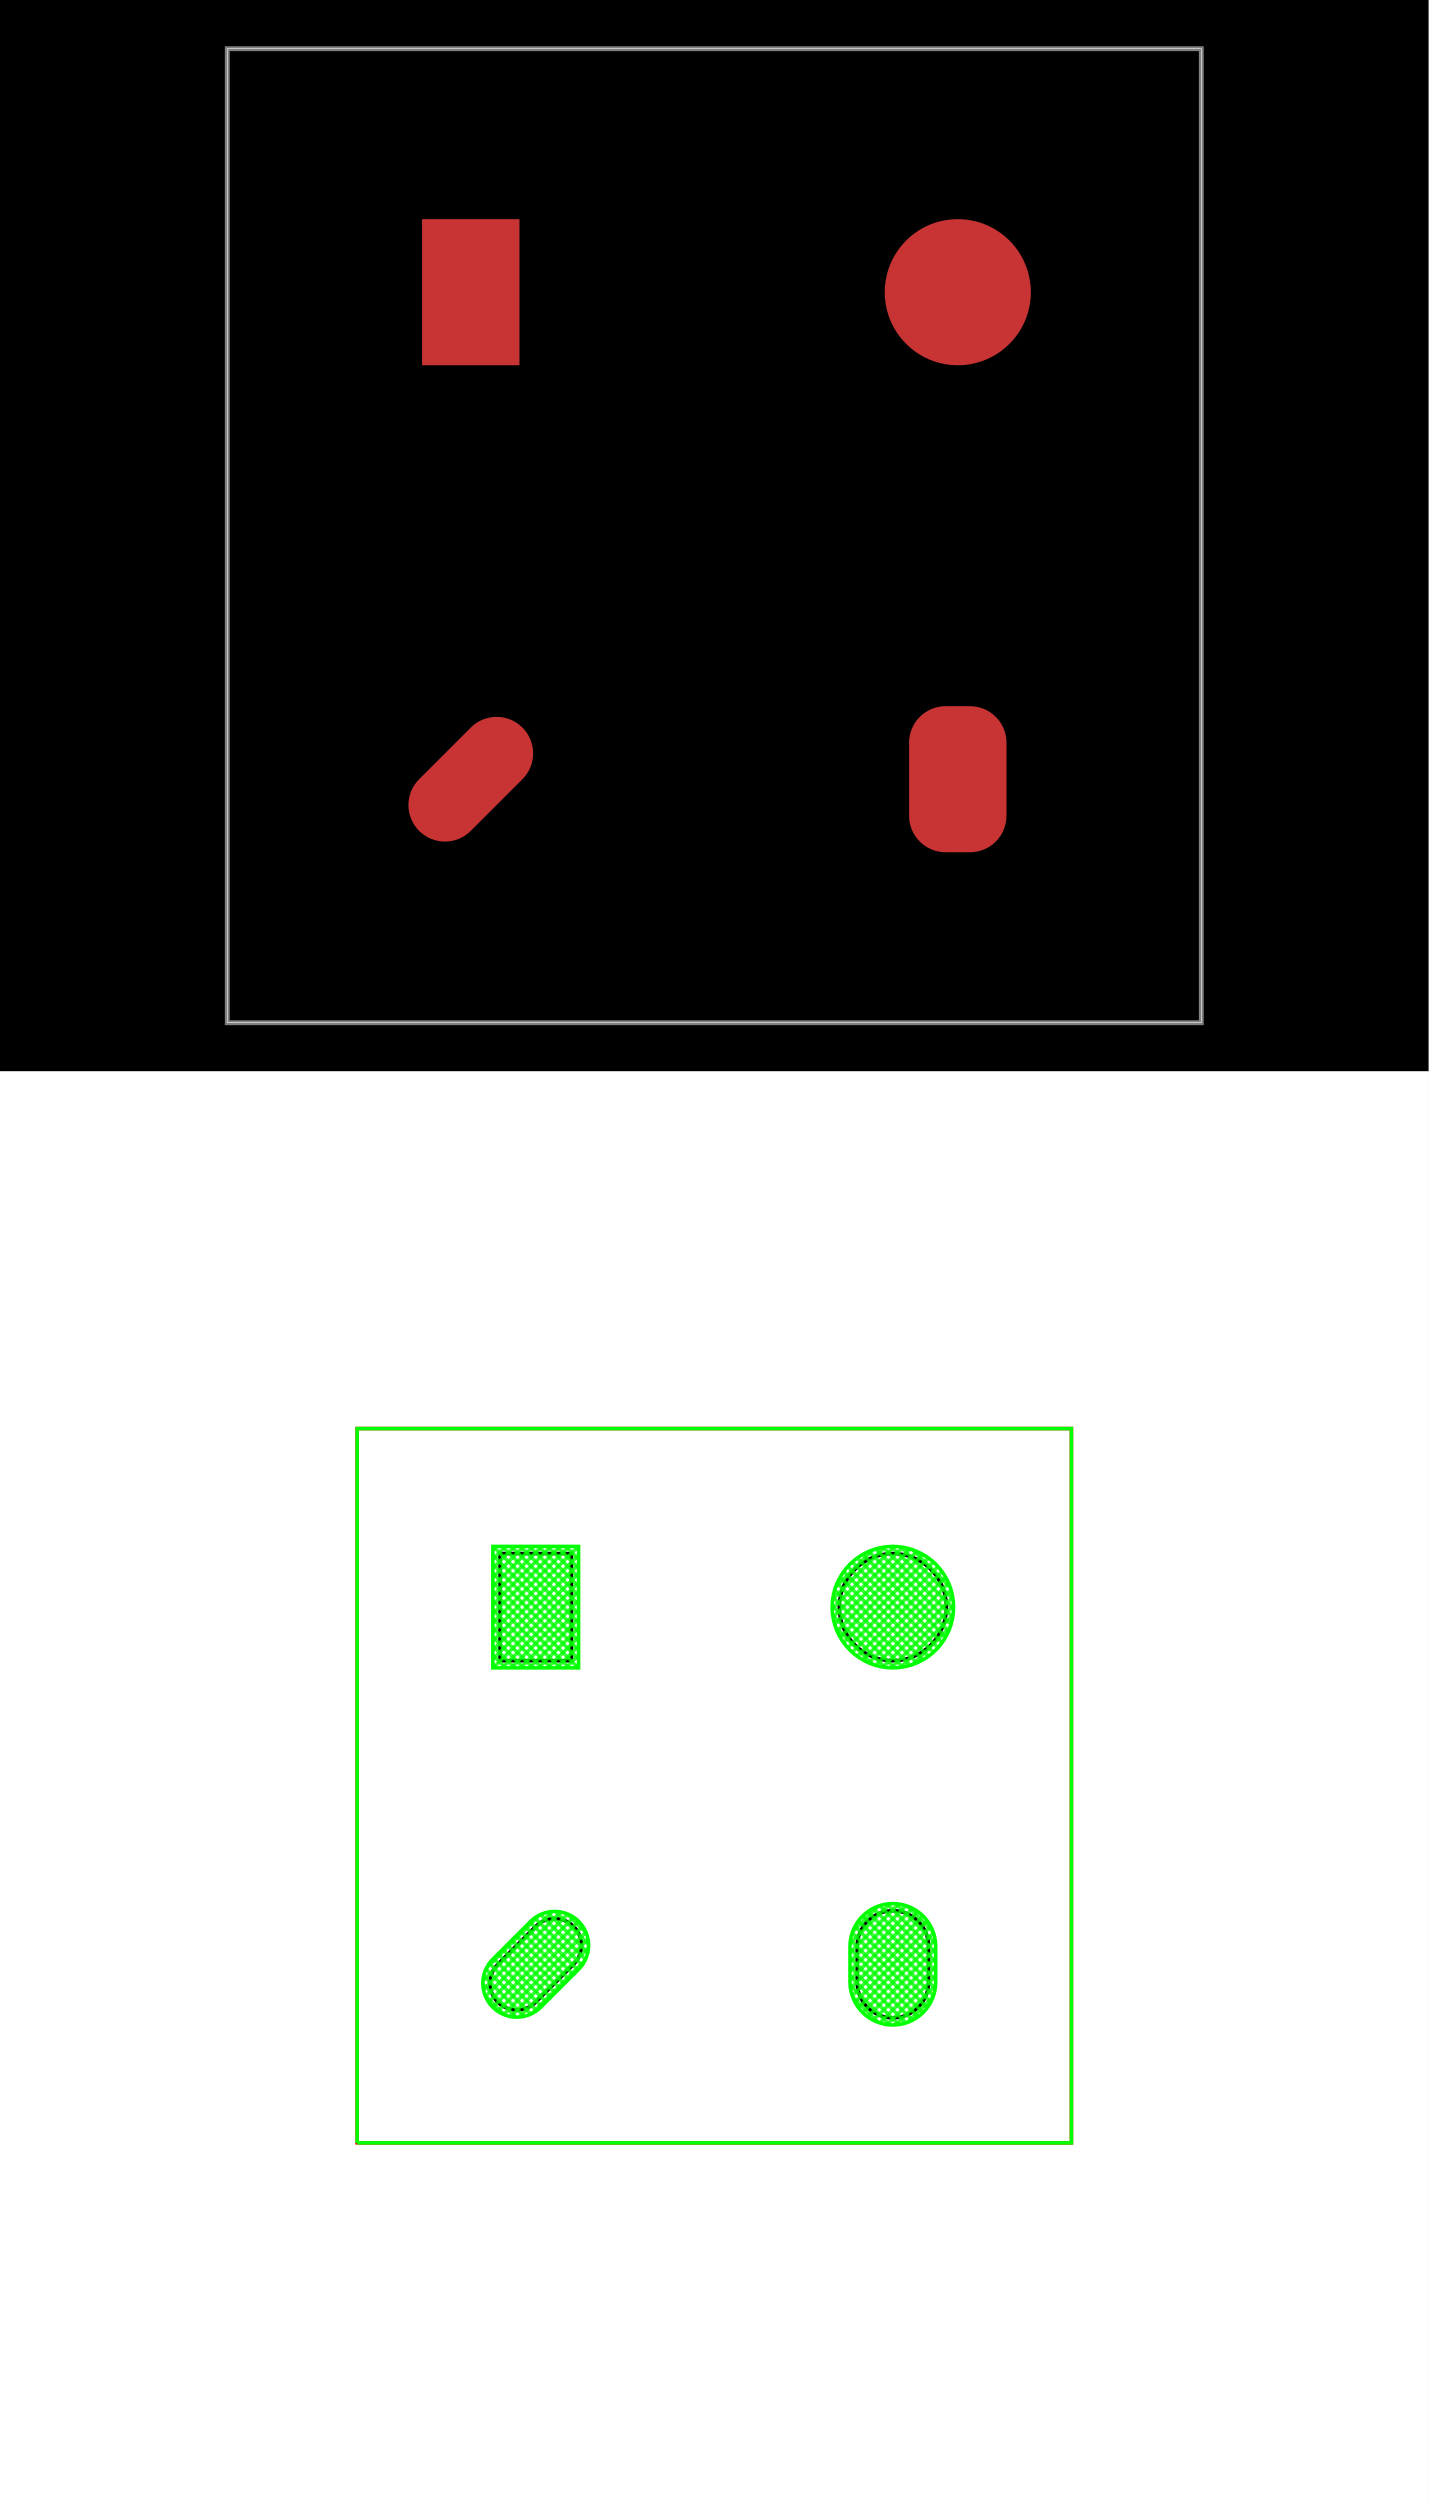
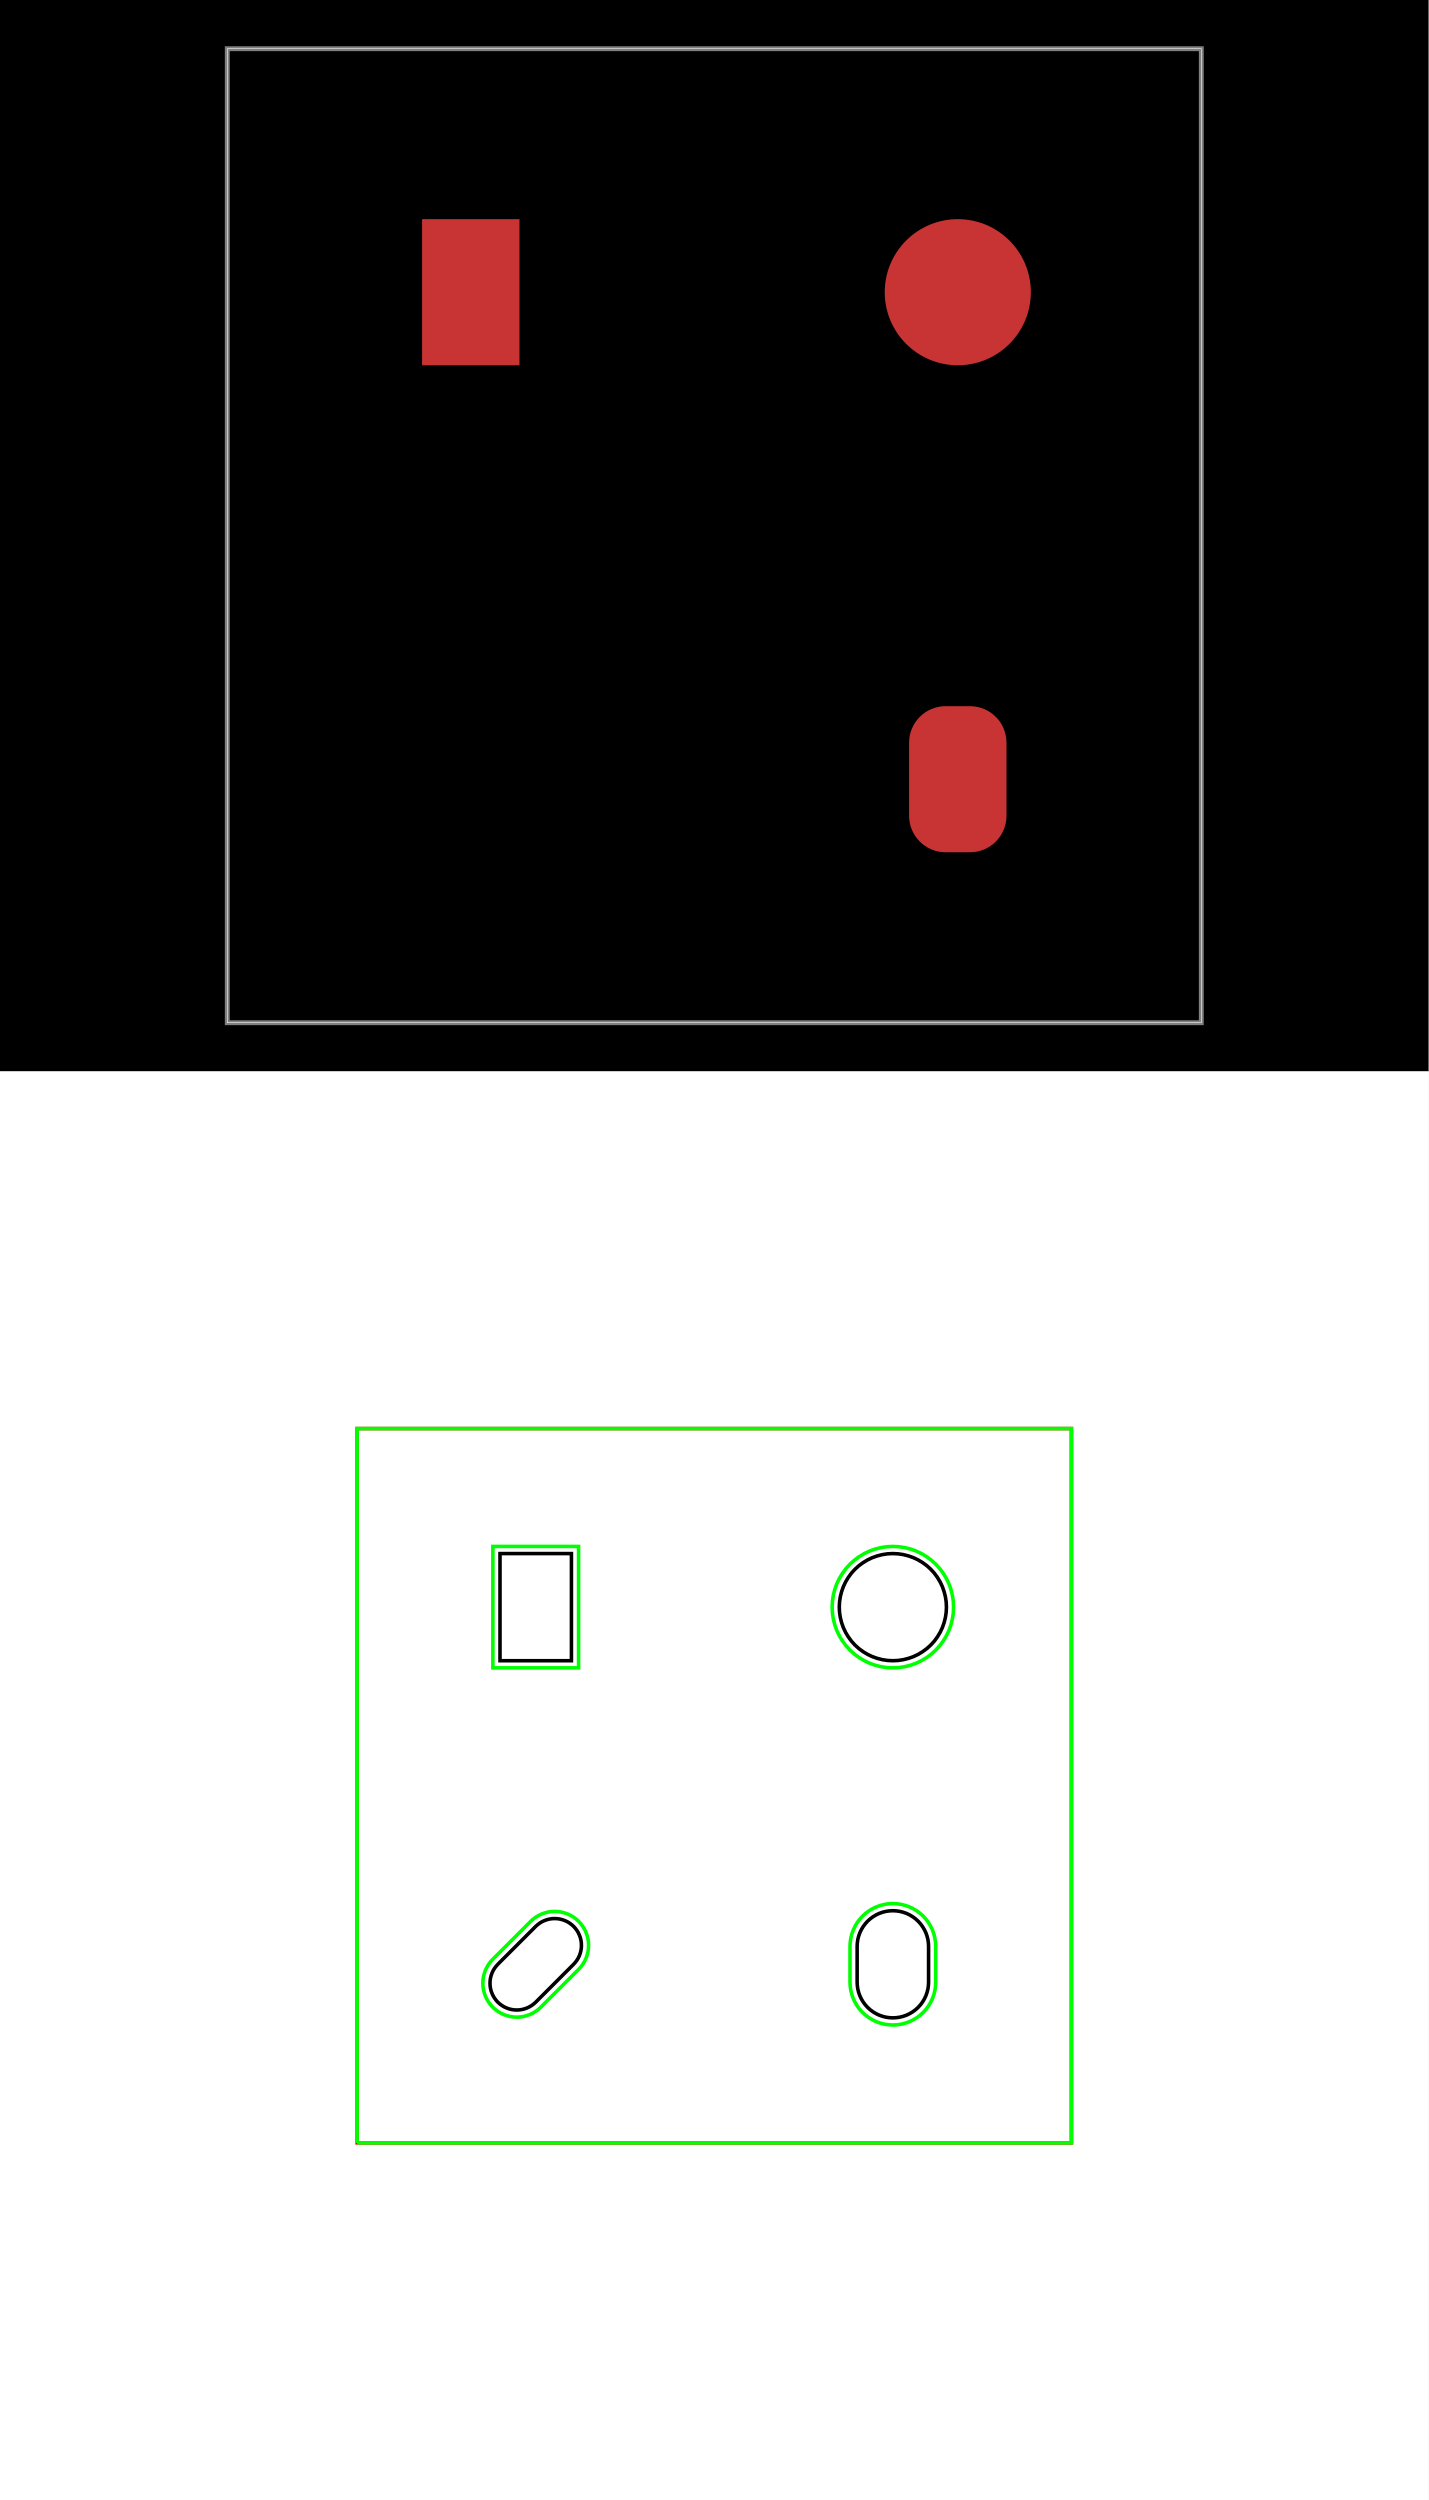
<svg xmlns="http://www.w3.org/2000/svg" width="800" height="1400" viewBox="0 0 800 1400">
  <g transform="translate(0, 0)">
    <style />
    <rect class="boundary" x="0" y="0" fill="#000" width="800" height="600" data-type="pcb_background" data-pcb-layer="global" />
    <rect class="pcb-boundary" fill="none" stroke="#fff" stroke-width="0.3" x="127.273" y="27.273" width="545.455" height="545.455" data-type="pcb_boundary" data-pcb-layer="global" />
    <path class="pcb-board" d="M 127.273 572.727 L 672.727 572.727 L 672.727 27.273 L 127.273 27.273 Z" fill="none" stroke="rgba(255, 255, 255, 0.5)" stroke-width="2.727" data-type="pcb_board" data-pcb-layer="board" />
    <rect class="pcb-pad" fill="rgb(200, 52, 52)" x="236.364" y="122.727" width="54.545" height="81.818" data-type="pcb_smtpad" data-pcb-layer="top" />
    <circle class="pcb-pad" fill="rgb(200, 52, 52)" cx="536.364" cy="163.636" r="40.909" data-type="pcb_smtpad" data-pcb-layer="top" />
-     <rect class="pcb-pad" fill="rgb(200, 52, 52)" x="-40.909" y="-20.455" width="81.818" height="40.909" rx="20.455" ry="20.455" data-type="pcb_smtpad" data-pcb-layer="top" transform="translate(263.6364 436.3636) rotate(-45)" />
    <rect class="pcb-pad" fill="rgb(200, 52, 52)" x="509.091" y="395.455" width="54.545" height="81.818" rx="20.455" ry="20.455" data-type="pcb_smtpad" data-pcb-layer="top" />
  </g>
  <g transform="translate(0, 600) scale(20, 20) translate(13.9, 20)">
    <rect x="-13.9" y="-20" width="40" height="40" fill="white" />
    <g transform="matrix(1 0 0 -1 0 0)">
      <g transform="matrix(1,0,0,1,0,0)">
        <path d="M 0.1 3.5 L 2.1 3.5 L 2.1 6.5 L 0.1 6.5 L 0.1 3.5 L 0.1 3.5 Z" fill="none" stroke="#000000" stroke-width="0.1" />
      </g>
      <g transform="matrix(1,0,0,1,0,0)">
-         <clipPath id="clip-1764836905794-gfdwgttnj__stack1">
-           <path d="M -0.1 3.3 L 2.3 3.3 L 2.3 6.7 L -0.1 6.7 L -0.1 3.3 L -0.1 3.3 Z" />
-         </clipPath>
-         <g clip-path="url(#clip-1764836905794-gfdwgttnj__stack1)">
-           <line x1="2.2" y1="3.3" x2="2.3" y2="3.4" stroke="#00FF00" stroke-width="0.1" stroke-opacity="0.8" />
-           <line x1="1.946" y1="3.3" x2="2.3" y2="3.654" stroke="#00FF00" stroke-width="0.1" stroke-opacity="0.8" />
-           <line x1="1.691" y1="3.3" x2="2.3" y2="3.909" stroke="#00FF00" stroke-width="0.1" stroke-opacity="0.8" />
-           <line x1="1.436" y1="3.3" x2="2.3" y2="4.164" stroke="#00FF00" stroke-width="0.1" stroke-opacity="0.8" />
-           <line x1="1.182" y1="3.3" x2="2.3" y2="4.418" stroke="#00FF00" stroke-width="0.1" stroke-opacity="0.8" />
-           <line x1="0.927" y1="3.3" x2="2.3" y2="4.673" stroke="#00FF00" stroke-width="0.1" stroke-opacity="0.8" />
-           <line x1="0.673" y1="3.3" x2="2.3" y2="4.927" stroke="#00FF00" stroke-width="0.1" stroke-opacity="0.8" />
-           <line x1="0.418" y1="3.3" x2="2.3" y2="5.182" stroke="#00FF00" stroke-width="0.1" stroke-opacity="0.8" />
-           <line x1="0.164" y1="3.3" x2="2.3" y2="5.436" stroke="#00FF00" stroke-width="0.1" stroke-opacity="0.8" />
-           <line x1="-0.091" y1="3.3" x2="2.3" y2="5.691" stroke="#00FF00" stroke-width="0.1" stroke-opacity="0.8" />
-           <line x1="-0.1" y1="3.545" x2="2.3" y2="5.945" stroke="#00FF00" stroke-width="0.1" stroke-opacity="0.8" />
-           <line x1="-0.1" y1="3.8" x2="2.3" y2="6.2" stroke="#00FF00" stroke-width="0.1" stroke-opacity="0.8" />
-           <line x1="-0.1" y1="4.055" x2="2.3" y2="6.455" stroke="#00FF00" stroke-width="0.1" stroke-opacity="0.8" />
-           <line x1="-0.1" y1="4.309" x2="2.291" y2="6.7" stroke="#00FF00" stroke-width="0.1" stroke-opacity="0.8" />
-           <line x1="-0.1" y1="4.564" x2="2.036" y2="6.7" stroke="#00FF00" stroke-width="0.1" stroke-opacity="0.8" />
-           <line x1="-0.1" y1="4.818" x2="1.782" y2="6.7" stroke="#00FF00" stroke-width="0.1" stroke-opacity="0.8" />
-           <line x1="-0.1" y1="5.073" x2="1.527" y2="6.7" stroke="#00FF00" stroke-width="0.1" stroke-opacity="0.8" />
-           <line x1="-0.1" y1="5.327" x2="1.273" y2="6.7" stroke="#00FF00" stroke-width="0.1" stroke-opacity="0.8" />
-           <line x1="-0.1" y1="5.582" x2="1.018" y2="6.7" stroke="#00FF00" stroke-width="0.1" stroke-opacity="0.8" />
-           <line x1="-0.1" y1="5.836" x2="0.764" y2="6.7" stroke="#00FF00" stroke-width="0.1" stroke-opacity="0.8" />
-           <line x1="-0.1" y1="6.091" x2="0.509" y2="6.7" stroke="#00FF00" stroke-width="0.1" stroke-opacity="0.8" />
-           <line x1="-0.1" y1="6.346" x2="0.254" y2="6.7" stroke="#00FF00" stroke-width="0.1" stroke-opacity="0.8" />
-           <line x1="-0.1" y1="6.6" x2="-0" y2="6.7" stroke="#00FF00" stroke-width="0.1" stroke-opacity="0.8" />
-           <line x1="2.3" y1="6.6" x2="2.2" y2="6.7" stroke="#00FF00" stroke-width="0.1" stroke-opacity="0.8" />
-           <line x1="2.3" y1="6.346" x2="1.946" y2="6.7" stroke="#00FF00" stroke-width="0.1" stroke-opacity="0.8" />
-           <line x1="2.3" y1="6.091" x2="1.691" y2="6.7" stroke="#00FF00" stroke-width="0.1" stroke-opacity="0.8" />
-           <line x1="2.3" y1="5.836" x2="1.436" y2="6.7" stroke="#00FF00" stroke-width="0.1" stroke-opacity="0.8" />
-           <line x1="2.3" y1="5.582" x2="1.182" y2="6.7" stroke="#00FF00" stroke-width="0.1" stroke-opacity="0.8" />
-           <line x1="2.3" y1="5.327" x2="0.927" y2="6.7" stroke="#00FF00" stroke-width="0.1" stroke-opacity="0.8" />
-           <line x1="2.3" y1="5.073" x2="0.673" y2="6.7" stroke="#00FF00" stroke-width="0.1" stroke-opacity="0.8" />
-           <line x1="2.3" y1="4.818" x2="0.418" y2="6.7" stroke="#00FF00" stroke-width="0.1" stroke-opacity="0.8" />
-           <line x1="2.3" y1="4.564" x2="0.164" y2="6.7" stroke="#00FF00" stroke-width="0.1" stroke-opacity="0.8" />
-           <line x1="2.3" y1="4.309" x2="-0.091" y2="6.7" stroke="#00FF00" stroke-width="0.1" stroke-opacity="0.8" />
-           <line x1="2.3" y1="4.055" x2="-0.1" y2="6.455" stroke="#00FF00" stroke-width="0.1" stroke-opacity="0.8" />
-           <line x1="2.3" y1="3.8" x2="-0.1" y2="6.2" stroke="#00FF00" stroke-width="0.1" stroke-opacity="0.8" />
-           <line x1="2.3" y1="3.545" x2="-0.1" y2="5.945" stroke="#00FF00" stroke-width="0.1" stroke-opacity="0.8" />
-           <line x1="2.291" y1="3.3" x2="-0.1" y2="5.691" stroke="#00FF00" stroke-width="0.1" stroke-opacity="0.8" />
-           <line x1="2.036" y1="3.3" x2="-0.1" y2="5.436" stroke="#00FF00" stroke-width="0.1" stroke-opacity="0.8" />
-           <line x1="1.782" y1="3.3" x2="-0.1" y2="5.182" stroke="#00FF00" stroke-width="0.1" stroke-opacity="0.8" />
-           <line x1="1.527" y1="3.3" x2="-0.1" y2="4.927" stroke="#00FF00" stroke-width="0.1" stroke-opacity="0.8" />
-           <line x1="1.273" y1="3.3" x2="-0.1" y2="4.673" stroke="#00FF00" stroke-width="0.1" stroke-opacity="0.8" />
-           <line x1="1.018" y1="3.3" x2="-0.1" y2="4.418" stroke="#00FF00" stroke-width="0.1" stroke-opacity="0.8" />
-           <line x1="0.764" y1="3.3" x2="-0.1" y2="4.164" stroke="#00FF00" stroke-width="0.1" stroke-opacity="0.8" />
-           <line x1="0.509" y1="3.3" x2="-0.1" y2="3.909" stroke="#00FF00" stroke-width="0.1" stroke-opacity="0.8" />
-           <line x1="0.254" y1="3.3" x2="-0.1" y2="3.654" stroke="#00FF00" stroke-width="0.1" stroke-opacity="0.8" />
-           <line x1="-0" y1="3.3" x2="-0.1" y2="3.4" stroke="#00FF00" stroke-width="0.1" stroke-opacity="0.8" />
-         </g>
        <path d="M -0.1 3.3 L 2.3 3.3 L 2.3 6.7 L -0.1 6.7 L -0.1 3.3 L -0.1 3.3 Z" fill="none" stroke="#00FF00" stroke-width="0.1" />
      </g>
      <g transform="matrix(1,0,0,1,0,0)">
        <path d="M 12.6 5 L 12.593 5.147 L 12.571 5.293 L 12.535 5.435 L 12.486 5.574 L 12.423 5.707 L 12.347 5.833 L 12.26 5.952 L 12.161 6.061 L 12.052 6.16 L 11.933 6.247 L 11.807 6.323 L 11.674 6.386 L 11.535 6.435 L 11.393 6.471 L 11.247 6.493 L 11.1 6.5 L 10.953 6.493 L 10.807 6.471 L 10.665 6.435 L 10.526 6.386 L 10.393 6.323 L 10.267 6.247 L 10.148 6.16 L 10.039 6.061 L 9.94 5.952 L 9.853 5.833 L 9.777 5.707 L 9.714 5.574 L 9.665 5.435 L 9.629 5.293 L 9.607 5.147 L 9.6 5 L 9.607 4.853 L 9.629 4.707 L 9.665 4.565 L 9.714 4.426 L 9.777 4.293 L 9.853 4.167 L 9.94 4.048 L 10.039 3.939 L 10.148 3.84 L 10.267 3.753 L 10.393 3.677 L 10.526 3.614 L 10.665 3.565 L 10.807 3.529 L 10.953 3.507 L 11.1 3.5 L 11.247 3.507 L 11.393 3.529 L 11.535 3.565 L 11.674 3.614 L 11.807 3.677 L 11.933 3.753 L 12.052 3.84 L 12.161 3.939 L 12.26 4.048 L 12.347 4.167 L 12.423 4.293 L 12.486 4.426 L 12.535 4.565 L 12.571 4.707 L 12.593 4.853 L 12.6 5 L 12.6 5 Z" fill="none" stroke="#000000" stroke-width="0.1" />
      </g>
      <g transform="matrix(1,0,0,1,0,0)">
-         <clipPath id="clip-1764836905794-7cofpx3w3__stack1">
-           <path d="M 12.8 5 L 12.792 5.167 L 12.767 5.332 L 12.727 5.493 L 12.671 5.651 L 12.599 5.801 L 12.513 5.944 L 12.414 6.078 L 12.302 6.202 L 12.178 6.314 L 12.044 6.413 L 11.901 6.499 L 11.751 6.571 L 11.593 6.627 L 11.432 6.667 L 11.267 6.692 L 11.1 6.7 L 10.933 6.692 L 10.768 6.667 L 10.607 6.627 L 10.449 6.571 L 10.299 6.499 L 10.156 6.413 L 10.022 6.314 L 9.898 6.202 L 9.786 6.078 L 9.687 5.944 L 9.601 5.801 L 9.529 5.651 L 9.473 5.493 L 9.433 5.332 L 9.408 5.167 L 9.4 5 L 9.408 4.833 L 9.433 4.668 L 9.473 4.507 L 9.529 4.349 L 9.601 4.199 L 9.687 4.056 L 9.786 3.922 L 9.898 3.798 L 10.022 3.686 L 10.156 3.587 L 10.299 3.501 L 10.449 3.429 L 10.607 3.373 L 10.768 3.333 L 10.933 3.308 L 11.1 3.3 L 11.267 3.308 L 11.432 3.333 L 11.593 3.373 L 11.751 3.429 L 11.901 3.501 L 12.044 3.587 L 12.178 3.686 L 12.302 3.798 L 12.414 3.922 L 12.513 4.056 L 12.599 4.199 L 12.671 4.349 L 12.727 4.507 L 12.767 4.668 L 12.792 4.833 L 12.8 5 L 12.8 5 Z" />
-         </clipPath>
-         <g clip-path="url(#clip-1764836905794-7cofpx3w3__stack1)">
-           <line x1="12.582" y1="3.3" x2="12.8" y2="3.518" stroke="#00FF00" stroke-width="0.1" stroke-opacity="0.8" />
-           <line x1="12.327" y1="3.3" x2="12.8" y2="3.773" stroke="#00FF00" stroke-width="0.1" stroke-opacity="0.8" />
-           <line x1="12.073" y1="3.3" x2="12.8" y2="4.027" stroke="#00FF00" stroke-width="0.1" stroke-opacity="0.8" />
-           <line x1="11.818" y1="3.3" x2="12.8" y2="4.282" stroke="#00FF00" stroke-width="0.1" stroke-opacity="0.8" />
-           <line x1="11.564" y1="3.3" x2="12.8" y2="4.536" stroke="#00FF00" stroke-width="0.1" stroke-opacity="0.8" />
-           <line x1="11.309" y1="3.3" x2="12.8" y2="4.791" stroke="#00FF00" stroke-width="0.1" stroke-opacity="0.8" />
-           <line x1="11.055" y1="3.3" x2="12.8" y2="5.045" stroke="#00FF00" stroke-width="0.1" stroke-opacity="0.8" />
-           <line x1="10.8" y1="3.3" x2="12.8" y2="5.3" stroke="#00FF00" stroke-width="0.1" stroke-opacity="0.8" />
-           <line x1="10.546" y1="3.3" x2="12.8" y2="5.554" stroke="#00FF00" stroke-width="0.1" stroke-opacity="0.8" />
-           <line x1="10.291" y1="3.3" x2="12.8" y2="5.809" stroke="#00FF00" stroke-width="0.1" stroke-opacity="0.8" />
-           <line x1="10.036" y1="3.3" x2="12.8" y2="6.064" stroke="#00FF00" stroke-width="0.1" stroke-opacity="0.8" />
-           <line x1="9.782" y1="3.3" x2="12.8" y2="6.318" stroke="#00FF00" stroke-width="0.1" stroke-opacity="0.8" />
-           <line x1="9.527" y1="3.3" x2="12.8" y2="6.573" stroke="#00FF00" stroke-width="0.1" stroke-opacity="0.8" />
-           <line x1="9.4" y1="3.427" x2="12.673" y2="6.7" stroke="#00FF00" stroke-width="0.1" stroke-opacity="0.8" />
-           <line x1="9.4" y1="3.682" x2="12.418" y2="6.7" stroke="#00FF00" stroke-width="0.1" stroke-opacity="0.8" />
-           <line x1="9.4" y1="3.936" x2="12.164" y2="6.7" stroke="#00FF00" stroke-width="0.1" stroke-opacity="0.8" />
-           <line x1="9.4" y1="4.191" x2="11.909" y2="6.7" stroke="#00FF00" stroke-width="0.1" stroke-opacity="0.8" />
-           <line x1="9.4" y1="4.446" x2="11.654" y2="6.7" stroke="#00FF00" stroke-width="0.1" stroke-opacity="0.8" />
-           <line x1="9.4" y1="4.7" x2="11.4" y2="6.7" stroke="#00FF00" stroke-width="0.1" stroke-opacity="0.8" />
-           <line x1="9.4" y1="4.955" x2="11.145" y2="6.7" stroke="#00FF00" stroke-width="0.1" stroke-opacity="0.8" />
-           <line x1="9.4" y1="5.209" x2="10.891" y2="6.7" stroke="#00FF00" stroke-width="0.1" stroke-opacity="0.8" />
-           <line x1="9.4" y1="5.464" x2="10.636" y2="6.7" stroke="#00FF00" stroke-width="0.1" stroke-opacity="0.8" />
-           <line x1="9.4" y1="5.718" x2="10.382" y2="6.7" stroke="#00FF00" stroke-width="0.1" stroke-opacity="0.8" />
-           <line x1="9.4" y1="5.973" x2="10.127" y2="6.7" stroke="#00FF00" stroke-width="0.1" stroke-opacity="0.8" />
-           <line x1="9.4" y1="6.227" x2="9.873" y2="6.7" stroke="#00FF00" stroke-width="0.1" stroke-opacity="0.8" />
-           <line x1="9.4" y1="6.482" x2="9.618" y2="6.7" stroke="#00FF00" stroke-width="0.1" stroke-opacity="0.8" />
-           <line x1="12.8" y1="6.482" x2="12.582" y2="6.7" stroke="#00FF00" stroke-width="0.1" stroke-opacity="0.8" />
-           <line x1="12.8" y1="6.227" x2="12.327" y2="6.7" stroke="#00FF00" stroke-width="0.1" stroke-opacity="0.8" />
-           <line x1="12.8" y1="5.973" x2="12.073" y2="6.7" stroke="#00FF00" stroke-width="0.1" stroke-opacity="0.8" />
-           <line x1="12.8" y1="5.718" x2="11.818" y2="6.7" stroke="#00FF00" stroke-width="0.1" stroke-opacity="0.8" />
-           <line x1="12.8" y1="5.464" x2="11.564" y2="6.7" stroke="#00FF00" stroke-width="0.1" stroke-opacity="0.8" />
-           <line x1="12.8" y1="5.209" x2="11.309" y2="6.7" stroke="#00FF00" stroke-width="0.1" stroke-opacity="0.8" />
-           <line x1="12.8" y1="4.955" x2="11.055" y2="6.7" stroke="#00FF00" stroke-width="0.1" stroke-opacity="0.8" />
-           <line x1="12.8" y1="4.7" x2="10.8" y2="6.7" stroke="#00FF00" stroke-width="0.1" stroke-opacity="0.8" />
-           <line x1="12.8" y1="4.446" x2="10.546" y2="6.7" stroke="#00FF00" stroke-width="0.1" stroke-opacity="0.8" />
-           <line x1="12.8" y1="4.191" x2="10.291" y2="6.7" stroke="#00FF00" stroke-width="0.1" stroke-opacity="0.8" />
-           <line x1="12.8" y1="3.936" x2="10.036" y2="6.7" stroke="#00FF00" stroke-width="0.1" stroke-opacity="0.8" />
-           <line x1="12.8" y1="3.682" x2="9.782" y2="6.7" stroke="#00FF00" stroke-width="0.1" stroke-opacity="0.8" />
-           <line x1="12.8" y1="3.427" x2="9.527" y2="6.7" stroke="#00FF00" stroke-width="0.1" stroke-opacity="0.8" />
-           <line x1="12.673" y1="3.3" x2="9.4" y2="6.573" stroke="#00FF00" stroke-width="0.1" stroke-opacity="0.8" />
-           <line x1="12.418" y1="3.3" x2="9.4" y2="6.318" stroke="#00FF00" stroke-width="0.1" stroke-opacity="0.8" />
-           <line x1="12.164" y1="3.3" x2="9.4" y2="6.064" stroke="#00FF00" stroke-width="0.1" stroke-opacity="0.8" />
-           <line x1="11.909" y1="3.3" x2="9.4" y2="5.809" stroke="#00FF00" stroke-width="0.1" stroke-opacity="0.8" />
-           <line x1="11.654" y1="3.3" x2="9.4" y2="5.554" stroke="#00FF00" stroke-width="0.1" stroke-opacity="0.8" />
-           <line x1="11.4" y1="3.3" x2="9.4" y2="5.3" stroke="#00FF00" stroke-width="0.1" stroke-opacity="0.8" />
-           <line x1="11.145" y1="3.3" x2="9.4" y2="5.045" stroke="#00FF00" stroke-width="0.1" stroke-opacity="0.8" />
-           <line x1="10.891" y1="3.3" x2="9.4" y2="4.791" stroke="#00FF00" stroke-width="0.1" stroke-opacity="0.8" />
-           <line x1="10.636" y1="3.3" x2="9.4" y2="4.536" stroke="#00FF00" stroke-width="0.1" stroke-opacity="0.8" />
-           <line x1="10.382" y1="3.3" x2="9.4" y2="4.282" stroke="#00FF00" stroke-width="0.1" stroke-opacity="0.8" />
-           <line x1="10.127" y1="3.3" x2="9.4" y2="4.027" stroke="#00FF00" stroke-width="0.1" stroke-opacity="0.8" />
-           <line x1="9.873" y1="3.3" x2="9.4" y2="3.773" stroke="#00FF00" stroke-width="0.1" stroke-opacity="0.8" />
-           <line x1="9.618" y1="3.3" x2="9.4" y2="3.518" stroke="#00FF00" stroke-width="0.1" stroke-opacity="0.8" />
-         </g>
        <path d="M 12.8 5 L 12.792 5.167 L 12.767 5.332 L 12.727 5.493 L 12.671 5.651 L 12.599 5.801 L 12.513 5.944 L 12.414 6.078 L 12.302 6.202 L 12.178 6.314 L 12.044 6.413 L 11.901 6.499 L 11.751 6.571 L 11.593 6.627 L 11.432 6.667 L 11.267 6.692 L 11.1 6.7 L 10.933 6.692 L 10.768 6.667 L 10.607 6.627 L 10.449 6.571 L 10.299 6.499 L 10.156 6.413 L 10.022 6.314 L 9.898 6.202 L 9.786 6.078 L 9.687 5.944 L 9.601 5.801 L 9.529 5.651 L 9.473 5.493 L 9.433 5.332 L 9.408 5.167 L 9.4 5 L 9.408 4.833 L 9.433 4.668 L 9.473 4.507 L 9.529 4.349 L 9.601 4.199 L 9.687 4.056 L 9.786 3.922 L 9.898 3.798 L 10.022 3.686 L 10.156 3.587 L 10.299 3.501 L 10.449 3.429 L 10.607 3.373 L 10.768 3.333 L 10.933 3.308 L 11.1 3.3 L 11.267 3.308 L 11.432 3.333 L 11.593 3.373 L 11.751 3.429 L 11.901 3.501 L 12.044 3.587 L 12.178 3.686 L 12.302 3.798 L 12.414 3.922 L 12.513 4.056 L 12.599 4.199 L 12.671 4.349 L 12.727 4.507 L 12.767 4.668 L 12.792 4.833 L 12.8 5 L 12.8 5 Z" fill="none" stroke="#00FF00" stroke-width="0.1" />
      </g>
      <g transform="matrix(1,0,0,1,0,0)">
        <path d="M 2.161 -5 L 2.21 -4.945 L 2.254 -4.886 L 2.292 -4.823 L 2.323 -4.757 L 2.348 -4.687 L 2.366 -4.616 L 2.377 -4.543 L 2.38 -4.47 L 2.377 -4.396 L 2.366 -4.323 L 2.348 -4.252 L 2.323 -4.183 L 2.292 -4.116 L 2.254 -4.053 L 2.21 -3.994 L 2.161 -3.939 L 2.106 -3.89 L 2.047 -3.846 L 1.984 -3.808 L 1.917 -3.777 L 1.848 -3.752 L 1.777 -3.734 L 1.704 -3.723 L 1.63 -3.72 L 1.557 -3.723 L 1.484 -3.734 L 1.413 -3.752 L 1.343 -3.777 L 1.277 -3.808 L 1.214 -3.846 L 1.155 -3.89 L 1.1 -3.939 L 0.039 -5 L 0.039 -5 L -0.01 -5.055 L -0.054 -5.114 L -0.092 -5.177 L -0.123 -5.243 L -0.148 -5.313 L -0.166 -5.384 L -0.177 -5.457 L -0.18 -5.53 L -0.177 -5.604 L -0.166 -5.677 L -0.148 -5.748 L -0.123 -5.817 L -0.092 -5.884 L -0.054 -5.947 L -0.01 -6.006 L 0.039 -6.061 L 0.094 -6.11 L 0.153 -6.154 L 0.216 -6.192 L 0.283 -6.223 L 0.352 -6.248 L 0.423 -6.266 L 0.496 -6.277 L 0.57 -6.28 L 0.643 -6.277 L 0.716 -6.266 L 0.787 -6.248 L 0.857 -6.223 L 0.923 -6.192 L 0.986 -6.154 L 1.045 -6.11 L 1.1 -6.061 L 2.161 -5 L 2.161 -5 L 2.161 -5 Z" fill="none" stroke="#000000" stroke-width="0.1" />
      </g>
      <g transform="matrix(1,0,0,1,0,0)">
-         <clipPath id="clip-1764836905794-41dygsa1t__stack1">
-           <path d="M 2.302 -5.141 L 2.365 -5.072 L 2.42 -4.997 L 2.468 -4.917 L 2.508 -4.833 L 2.539 -4.745 L 2.562 -4.655 L 2.576 -4.563 L 2.58 -4.47 L 2.576 -4.377 L 2.562 -4.284 L 2.539 -4.194 L 2.508 -4.106 L 2.468 -4.022 L 2.42 -3.942 L 2.365 -3.867 L 2.302 -3.798 L 2.233 -3.735 L 2.158 -3.68 L 2.078 -3.632 L 1.994 -3.592 L 1.906 -3.561 L 1.816 -3.538 L 1.723 -3.524 L 1.63 -3.52 L 1.537 -3.524 L 1.445 -3.538 L 1.355 -3.561 L 1.267 -3.592 L 1.183 -3.632 L 1.103 -3.68 L 1.028 -3.735 L 0.959 -3.798 L -0.102 -4.859 L -0.102 -4.859 L -0.165 -4.928 L -0.22 -5.003 L -0.268 -5.083 L -0.308 -5.167 L -0.339 -5.255 L -0.362 -5.345 L -0.376 -5.437 L -0.38 -5.53 L -0.376 -5.623 L -0.362 -5.716 L -0.339 -5.806 L -0.308 -5.894 L -0.268 -5.978 L -0.22 -6.058 L -0.165 -6.133 L -0.102 -6.202 L -0.033 -6.265 L 0.042 -6.32 L 0.122 -6.368 L 0.206 -6.408 L 0.294 -6.439 L 0.384 -6.462 L 0.477 -6.476 L 0.57 -6.48 L 0.663 -6.476 L 0.755 -6.462 L 0.845 -6.439 L 0.933 -6.408 L 1.017 -6.368 L 1.097 -6.32 L 1.172 -6.265 L 1.241 -6.202 L 2.302 -5.141 L 2.302 -5.141 L 2.302 -5.141 Z" />
-         </clipPath>
-         <g clip-path="url(#clip-1764836905794-41dygsa1t__stack1)">
-           <line x1="2.42" y1="-6.48" x2="2.58" y2="-6.32" stroke="#00FF00" stroke-width="0.1" stroke-opacity="0.8" />
-           <line x1="2.165" y1="-6.48" x2="2.58" y2="-6.065" stroke="#00FF00" stroke-width="0.1" stroke-opacity="0.8" />
-           <line x1="1.911" y1="-6.48" x2="2.58" y2="-5.811" stroke="#00FF00" stroke-width="0.1" stroke-opacity="0.8" />
-           <line x1="1.656" y1="-6.48" x2="2.58" y2="-5.556" stroke="#00FF00" stroke-width="0.1" stroke-opacity="0.8" />
-           <line x1="1.402" y1="-6.48" x2="2.58" y2="-5.302" stroke="#00FF00" stroke-width="0.1" stroke-opacity="0.8" />
-           <line x1="1.147" y1="-6.48" x2="2.58" y2="-5.047" stroke="#00FF00" stroke-width="0.1" stroke-opacity="0.8" />
-           <line x1="0.892" y1="-6.48" x2="2.58" y2="-4.792" stroke="#00FF00" stroke-width="0.1" stroke-opacity="0.8" />
-           <line x1="0.638" y1="-6.48" x2="2.58" y2="-4.538" stroke="#00FF00" stroke-width="0.1" stroke-opacity="0.8" />
-           <line x1="0.383" y1="-6.48" x2="2.58" y2="-4.283" stroke="#00FF00" stroke-width="0.1" stroke-opacity="0.8" />
-           <line x1="0.129" y1="-6.48" x2="2.58" y2="-4.029" stroke="#00FF00" stroke-width="0.1" stroke-opacity="0.8" />
-           <line x1="-0.126" y1="-6.48" x2="2.58" y2="-3.774" stroke="#00FF00" stroke-width="0.1" stroke-opacity="0.8" />
-           <line x1="-0.38" y1="-6.48" x2="2.58" y2="-3.52" stroke="#00FF00" stroke-width="0.1" stroke-opacity="0.8" />
-           <line x1="-0.38" y1="-6.226" x2="2.326" y2="-3.52" stroke="#00FF00" stroke-width="0.1" stroke-opacity="0.8" />
-           <line x1="-0.38" y1="-5.971" x2="2.071" y2="-3.52" stroke="#00FF00" stroke-width="0.1" stroke-opacity="0.8" />
-           <line x1="-0.38" y1="-5.717" x2="1.817" y2="-3.52" stroke="#00FF00" stroke-width="0.1" stroke-opacity="0.8" />
-           <line x1="-0.38" y1="-5.462" x2="1.562" y2="-3.52" stroke="#00FF00" stroke-width="0.1" stroke-opacity="0.8" />
-           <line x1="-0.38" y1="-5.208" x2="1.308" y2="-3.52" stroke="#00FF00" stroke-width="0.1" stroke-opacity="0.8" />
-           <line x1="-0.38" y1="-4.953" x2="1.053" y2="-3.52" stroke="#00FF00" stroke-width="0.1" stroke-opacity="0.8" />
-           <line x1="-0.38" y1="-4.698" x2="0.798" y2="-3.52" stroke="#00FF00" stroke-width="0.1" stroke-opacity="0.8" />
-           <line x1="-0.38" y1="-4.444" x2="0.544" y2="-3.52" stroke="#00FF00" stroke-width="0.1" stroke-opacity="0.8" />
-           <line x1="-0.38" y1="-4.189" x2="0.289" y2="-3.52" stroke="#00FF00" stroke-width="0.1" stroke-opacity="0.8" />
-           <line x1="-0.38" y1="-3.935" x2="0.035" y2="-3.52" stroke="#00FF00" stroke-width="0.1" stroke-opacity="0.8" />
-           <line x1="-0.38" y1="-3.68" x2="-0.22" y2="-3.52" stroke="#00FF00" stroke-width="0.1" stroke-opacity="0.8" />
-           <line x1="2.58" y1="-3.68" x2="2.42" y2="-3.52" stroke="#00FF00" stroke-width="0.1" stroke-opacity="0.8" />
-           <line x1="2.58" y1="-3.935" x2="2.165" y2="-3.52" stroke="#00FF00" stroke-width="0.1" stroke-opacity="0.8" />
-           <line x1="2.58" y1="-4.189" x2="1.911" y2="-3.52" stroke="#00FF00" stroke-width="0.1" stroke-opacity="0.8" />
-           <line x1="2.58" y1="-4.444" x2="1.656" y2="-3.52" stroke="#00FF00" stroke-width="0.1" stroke-opacity="0.8" />
-           <line x1="2.58" y1="-4.698" x2="1.402" y2="-3.52" stroke="#00FF00" stroke-width="0.1" stroke-opacity="0.8" />
-           <line x1="2.58" y1="-4.953" x2="1.147" y2="-3.52" stroke="#00FF00" stroke-width="0.1" stroke-opacity="0.8" />
-           <line x1="2.58" y1="-5.208" x2="0.892" y2="-3.52" stroke="#00FF00" stroke-width="0.1" stroke-opacity="0.8" />
-           <line x1="2.58" y1="-5.462" x2="0.638" y2="-3.52" stroke="#00FF00" stroke-width="0.1" stroke-opacity="0.8" />
-           <line x1="2.58" y1="-5.717" x2="0.383" y2="-3.52" stroke="#00FF00" stroke-width="0.1" stroke-opacity="0.8" />
-           <line x1="2.58" y1="-5.971" x2="0.129" y2="-3.52" stroke="#00FF00" stroke-width="0.1" stroke-opacity="0.8" />
-           <line x1="2.58" y1="-6.226" x2="-0.126" y2="-3.52" stroke="#00FF00" stroke-width="0.1" stroke-opacity="0.8" />
-           <line x1="2.58" y1="-6.48" x2="-0.38" y2="-3.52" stroke="#00FF00" stroke-width="0.1" stroke-opacity="0.8" />
-           <line x1="2.326" y1="-6.48" x2="-0.38" y2="-3.774" stroke="#00FF00" stroke-width="0.1" stroke-opacity="0.8" />
-           <line x1="2.071" y1="-6.48" x2="-0.38" y2="-4.029" stroke="#00FF00" stroke-width="0.1" stroke-opacity="0.8" />
-           <line x1="1.817" y1="-6.48" x2="-0.38" y2="-4.283" stroke="#00FF00" stroke-width="0.1" stroke-opacity="0.8" />
-           <line x1="1.562" y1="-6.48" x2="-0.38" y2="-4.538" stroke="#00FF00" stroke-width="0.1" stroke-opacity="0.8" />
-           <line x1="1.308" y1="-6.48" x2="-0.38" y2="-4.792" stroke="#00FF00" stroke-width="0.1" stroke-opacity="0.8" />
-           <line x1="1.053" y1="-6.48" x2="-0.38" y2="-5.047" stroke="#00FF00" stroke-width="0.1" stroke-opacity="0.8" />
-           <line x1="0.798" y1="-6.48" x2="-0.38" y2="-5.302" stroke="#00FF00" stroke-width="0.1" stroke-opacity="0.8" />
-           <line x1="0.544" y1="-6.48" x2="-0.38" y2="-5.556" stroke="#00FF00" stroke-width="0.1" stroke-opacity="0.8" />
-           <line x1="0.289" y1="-6.48" x2="-0.38" y2="-5.811" stroke="#00FF00" stroke-width="0.1" stroke-opacity="0.8" />
-           <line x1="0.035" y1="-6.48" x2="-0.38" y2="-6.065" stroke="#00FF00" stroke-width="0.1" stroke-opacity="0.8" />
-           <line x1="-0.22" y1="-6.48" x2="-0.38" y2="-6.32" stroke="#00FF00" stroke-width="0.1" stroke-opacity="0.8" />
-         </g>
        <path d="M 2.302 -5.141 L 2.365 -5.072 L 2.42 -4.997 L 2.468 -4.917 L 2.508 -4.833 L 2.539 -4.745 L 2.562 -4.655 L 2.576 -4.563 L 2.58 -4.47 L 2.576 -4.377 L 2.562 -4.284 L 2.539 -4.194 L 2.508 -4.106 L 2.468 -4.022 L 2.42 -3.942 L 2.365 -3.867 L 2.302 -3.798 L 2.233 -3.735 L 2.158 -3.68 L 2.078 -3.632 L 1.994 -3.592 L 1.906 -3.561 L 1.816 -3.538 L 1.723 -3.524 L 1.63 -3.52 L 1.537 -3.524 L 1.445 -3.538 L 1.355 -3.561 L 1.267 -3.592 L 1.183 -3.632 L 1.103 -3.68 L 1.028 -3.735 L 0.959 -3.798 L -0.102 -4.859 L -0.102 -4.859 L -0.165 -4.928 L -0.22 -5.003 L -0.268 -5.083 L -0.308 -5.167 L -0.339 -5.255 L -0.362 -5.345 L -0.376 -5.437 L -0.38 -5.53 L -0.376 -5.623 L -0.362 -5.716 L -0.339 -5.806 L -0.308 -5.894 L -0.268 -5.978 L -0.22 -6.058 L -0.165 -6.133 L -0.102 -6.202 L -0.033 -6.265 L 0.042 -6.32 L 0.122 -6.368 L 0.206 -6.408 L 0.294 -6.439 L 0.384 -6.462 L 0.477 -6.476 L 0.57 -6.48 L 0.663 -6.476 L 0.755 -6.462 L 0.845 -6.439 L 0.933 -6.408 L 1.017 -6.368 L 1.097 -6.32 L 1.172 -6.265 L 1.241 -6.202 L 2.302 -5.141 L 2.302 -5.141 L 2.302 -5.141 Z" fill="none" stroke="#00FF00" stroke-width="0.1" />
      </g>
      <g transform="matrix(1,0,0,1,0,0)">
        <path d="M 10.1 -5.5 L 10.105 -5.598 L 10.119 -5.695 L 10.143 -5.79 L 10.176 -5.883 L 10.218 -5.971 L 10.269 -6.056 L 10.327 -6.134 L 10.393 -6.207 L 10.466 -6.273 L 10.544 -6.331 L 10.629 -6.382 L 10.717 -6.424 L 10.81 -6.457 L 10.905 -6.481 L 11.002 -6.495 L 11.1 -6.5 L 11.198 -6.495 L 11.295 -6.481 L 11.39 -6.457 L 11.483 -6.424 L 11.571 -6.382 L 11.656 -6.331 L 11.734 -6.273 L 11.807 -6.207 L 11.873 -6.134 L 11.931 -6.056 L 11.982 -5.971 L 12.024 -5.883 L 12.057 -5.79 L 12.081 -5.695 L 12.095 -5.598 L 12.1 -5.5 L 12.1 -4.5 L 12.1 -4.5 L 12.095 -4.402 L 12.081 -4.305 L 12.057 -4.21 L 12.024 -4.117 L 11.982 -4.029 L 11.931 -3.944 L 11.873 -3.866 L 11.807 -3.793 L 11.734 -3.727 L 11.656 -3.669 L 11.571 -3.618 L 11.483 -3.576 L 11.39 -3.543 L 11.295 -3.519 L 11.198 -3.505 L 11.1 -3.5 L 11.002 -3.505 L 10.905 -3.519 L 10.81 -3.543 L 10.717 -3.576 L 10.629 -3.618 L 10.544 -3.669 L 10.466 -3.727 L 10.393 -3.793 L 10.327 -3.866 L 10.269 -3.944 L 10.218 -4.029 L 10.176 -4.117 L 10.143 -4.21 L 10.119 -4.305 L 10.105 -4.402 L 10.1 -4.5 L 10.1 -5.5 L 10.1 -5.5 L 10.1 -5.5 Z" fill="none" stroke="#000000" stroke-width="0.1" />
      </g>
      <g transform="matrix(1,0,0,1,0,0)">
-         <clipPath id="clip-1764836905794-i7i3ntyb7__stack1">
-           <path d="M 9.9 -5.5 L 9.906 -5.618 L 9.923 -5.734 L 9.952 -5.848 L 9.991 -5.959 L 10.042 -6.066 L 10.102 -6.167 L 10.172 -6.261 L 10.251 -6.349 L 10.339 -6.428 L 10.433 -6.498 L 10.534 -6.558 L 10.641 -6.609 L 10.752 -6.648 L 10.866 -6.677 L 10.982 -6.694 L 11.1 -6.7 L 11.218 -6.694 L 11.334 -6.677 L 11.448 -6.648 L 11.559 -6.609 L 11.666 -6.558 L 11.767 -6.498 L 11.861 -6.428 L 11.949 -6.349 L 12.028 -6.261 L 12.098 -6.167 L 12.158 -6.066 L 12.209 -5.959 L 12.248 -5.848 L 12.277 -5.734 L 12.294 -5.618 L 12.3 -5.5 L 12.3 -4.5 L 12.3 -4.5 L 12.294 -4.382 L 12.277 -4.266 L 12.248 -4.152 L 12.209 -4.041 L 12.158 -3.934 L 12.098 -3.833 L 12.028 -3.739 L 11.949 -3.651 L 11.861 -3.572 L 11.767 -3.502 L 11.666 -3.442 L 11.559 -3.391 L 11.448 -3.352 L 11.334 -3.323 L 11.218 -3.306 L 11.1 -3.3 L 10.982 -3.306 L 10.866 -3.323 L 10.752 -3.352 L 10.641 -3.391 L 10.534 -3.442 L 10.433 -3.502 L 10.339 -3.572 L 10.251 -3.651 L 10.172 -3.739 L 10.102 -3.833 L 10.042 -3.934 L 9.991 -4.041 L 9.952 -4.152 L 9.923 -4.266 L 9.906 -4.382 L 9.9 -4.5 L 9.9 -5.5 L 9.9 -5.5 L 9.9 -5.5 Z" />
-         </clipPath>
-         <g clip-path="url(#clip-1764836905794-i7i3ntyb7__stack1)">
-           <line x1="12.2" y1="-6.7" x2="12.3" y2="-6.6" stroke="#00FF00" stroke-width="0.1" stroke-opacity="0.8" />
-           <line x1="11.946" y1="-6.7" x2="12.3" y2="-6.346" stroke="#00FF00" stroke-width="0.1" stroke-opacity="0.8" />
-           <line x1="11.691" y1="-6.7" x2="12.3" y2="-6.091" stroke="#00FF00" stroke-width="0.1" stroke-opacity="0.8" />
-           <line x1="11.436" y1="-6.7" x2="12.3" y2="-5.836" stroke="#00FF00" stroke-width="0.1" stroke-opacity="0.8" />
-           <line x1="11.182" y1="-6.7" x2="12.3" y2="-5.582" stroke="#00FF00" stroke-width="0.1" stroke-opacity="0.8" />
-           <line x1="10.927" y1="-6.7" x2="12.3" y2="-5.327" stroke="#00FF00" stroke-width="0.1" stroke-opacity="0.8" />
-           <line x1="10.673" y1="-6.7" x2="12.3" y2="-5.073" stroke="#00FF00" stroke-width="0.1" stroke-opacity="0.8" />
-           <line x1="10.418" y1="-6.7" x2="12.3" y2="-4.818" stroke="#00FF00" stroke-width="0.1" stroke-opacity="0.8" />
-           <line x1="10.164" y1="-6.7" x2="12.3" y2="-4.564" stroke="#00FF00" stroke-width="0.1" stroke-opacity="0.8" />
-           <line x1="9.909" y1="-6.7" x2="12.3" y2="-4.309" stroke="#00FF00" stroke-width="0.1" stroke-opacity="0.8" />
-           <line x1="9.9" y1="-6.455" x2="12.3" y2="-4.055" stroke="#00FF00" stroke-width="0.1" stroke-opacity="0.8" />
-           <line x1="9.9" y1="-6.2" x2="12.3" y2="-3.8" stroke="#00FF00" stroke-width="0.1" stroke-opacity="0.8" />
-           <line x1="9.9" y1="-5.945" x2="12.3" y2="-3.545" stroke="#00FF00" stroke-width="0.1" stroke-opacity="0.8" />
-           <line x1="9.9" y1="-5.691" x2="12.291" y2="-3.3" stroke="#00FF00" stroke-width="0.1" stroke-opacity="0.8" />
-           <line x1="9.9" y1="-5.436" x2="12.036" y2="-3.3" stroke="#00FF00" stroke-width="0.1" stroke-opacity="0.8" />
-           <line x1="9.9" y1="-5.182" x2="11.782" y2="-3.3" stroke="#00FF00" stroke-width="0.1" stroke-opacity="0.8" />
-           <line x1="9.9" y1="-4.927" x2="11.527" y2="-3.3" stroke="#00FF00" stroke-width="0.1" stroke-opacity="0.8" />
-           <line x1="9.9" y1="-4.673" x2="11.273" y2="-3.3" stroke="#00FF00" stroke-width="0.1" stroke-opacity="0.8" />
-           <line x1="9.9" y1="-4.418" x2="11.018" y2="-3.3" stroke="#00FF00" stroke-width="0.1" stroke-opacity="0.8" />
-           <line x1="9.9" y1="-4.164" x2="10.764" y2="-3.3" stroke="#00FF00" stroke-width="0.1" stroke-opacity="0.8" />
-           <line x1="9.9" y1="-3.909" x2="10.509" y2="-3.3" stroke="#00FF00" stroke-width="0.1" stroke-opacity="0.8" />
-           <line x1="9.9" y1="-3.654" x2="10.254" y2="-3.3" stroke="#00FF00" stroke-width="0.1" stroke-opacity="0.8" />
-           <line x1="9.9" y1="-3.4" x2="10" y2="-3.3" stroke="#00FF00" stroke-width="0.1" stroke-opacity="0.8" />
-           <line x1="12.3" y1="-3.4" x2="12.2" y2="-3.3" stroke="#00FF00" stroke-width="0.1" stroke-opacity="0.8" />
-           <line x1="12.3" y1="-3.654" x2="11.946" y2="-3.3" stroke="#00FF00" stroke-width="0.1" stroke-opacity="0.8" />
-           <line x1="12.3" y1="-3.909" x2="11.691" y2="-3.3" stroke="#00FF00" stroke-width="0.1" stroke-opacity="0.8" />
-           <line x1="12.3" y1="-4.164" x2="11.436" y2="-3.3" stroke="#00FF00" stroke-width="0.1" stroke-opacity="0.8" />
-           <line x1="12.3" y1="-4.418" x2="11.182" y2="-3.3" stroke="#00FF00" stroke-width="0.1" stroke-opacity="0.8" />
-           <line x1="12.3" y1="-4.673" x2="10.927" y2="-3.3" stroke="#00FF00" stroke-width="0.1" stroke-opacity="0.8" />
-           <line x1="12.3" y1="-4.927" x2="10.673" y2="-3.3" stroke="#00FF00" stroke-width="0.1" stroke-opacity="0.8" />
-           <line x1="12.3" y1="-5.182" x2="10.418" y2="-3.3" stroke="#00FF00" stroke-width="0.1" stroke-opacity="0.8" />
-           <line x1="12.3" y1="-5.436" x2="10.164" y2="-3.3" stroke="#00FF00" stroke-width="0.1" stroke-opacity="0.8" />
-           <line x1="12.3" y1="-5.691" x2="9.909" y2="-3.3" stroke="#00FF00" stroke-width="0.1" stroke-opacity="0.8" />
-           <line x1="12.3" y1="-5.945" x2="9.9" y2="-3.545" stroke="#00FF00" stroke-width="0.1" stroke-opacity="0.8" />
-           <line x1="12.3" y1="-6.2" x2="9.9" y2="-3.8" stroke="#00FF00" stroke-width="0.1" stroke-opacity="0.8" />
-           <line x1="12.3" y1="-6.455" x2="9.9" y2="-4.055" stroke="#00FF00" stroke-width="0.1" stroke-opacity="0.8" />
-           <line x1="12.291" y1="-6.7" x2="9.9" y2="-4.309" stroke="#00FF00" stroke-width="0.1" stroke-opacity="0.8" />
-           <line x1="12.036" y1="-6.7" x2="9.9" y2="-4.564" stroke="#00FF00" stroke-width="0.1" stroke-opacity="0.8" />
-           <line x1="11.782" y1="-6.7" x2="9.9" y2="-4.818" stroke="#00FF00" stroke-width="0.1" stroke-opacity="0.8" />
-           <line x1="11.527" y1="-6.7" x2="9.9" y2="-5.073" stroke="#00FF00" stroke-width="0.1" stroke-opacity="0.8" />
-           <line x1="11.273" y1="-6.7" x2="9.9" y2="-5.327" stroke="#00FF00" stroke-width="0.1" stroke-opacity="0.8" />
-           <line x1="11.018" y1="-6.7" x2="9.9" y2="-5.582" stroke="#00FF00" stroke-width="0.1" stroke-opacity="0.8" />
-           <line x1="10.764" y1="-6.7" x2="9.9" y2="-5.836" stroke="#00FF00" stroke-width="0.1" stroke-opacity="0.8" />
-           <line x1="10.509" y1="-6.7" x2="9.9" y2="-6.091" stroke="#00FF00" stroke-width="0.1" stroke-opacity="0.8" />
-           <line x1="10.254" y1="-6.7" x2="9.9" y2="-6.346" stroke="#00FF00" stroke-width="0.1" stroke-opacity="0.8" />
-           <line x1="10" y1="-6.7" x2="9.9" y2="-6.6" stroke="#00FF00" stroke-width="0.1" stroke-opacity="0.8" />
-         </g>
        <path d="M 9.9 -5.5 L 9.906 -5.618 L 9.923 -5.734 L 9.952 -5.848 L 9.991 -5.959 L 10.042 -6.066 L 10.102 -6.167 L 10.172 -6.261 L 10.251 -6.349 L 10.339 -6.428 L 10.433 -6.498 L 10.534 -6.558 L 10.641 -6.609 L 10.752 -6.648 L 10.866 -6.677 L 10.982 -6.694 L 11.1 -6.7 L 11.218 -6.694 L 11.334 -6.677 L 11.448 -6.648 L 11.559 -6.609 L 11.666 -6.558 L 11.767 -6.498 L 11.861 -6.428 L 11.949 -6.349 L 12.028 -6.261 L 12.098 -6.167 L 12.158 -6.066 L 12.209 -5.959 L 12.248 -5.848 L 12.277 -5.734 L 12.294 -5.618 L 12.3 -5.5 L 12.3 -4.5 L 12.3 -4.5 L 12.294 -4.382 L 12.277 -4.266 L 12.248 -4.152 L 12.209 -4.041 L 12.158 -3.934 L 12.098 -3.833 L 12.028 -3.739 L 11.949 -3.651 L 11.861 -3.572 L 11.767 -3.502 L 11.666 -3.442 L 11.559 -3.391 L 11.448 -3.352 L 11.334 -3.323 L 11.218 -3.306 L 11.1 -3.3 L 10.982 -3.306 L 10.866 -3.323 L 10.752 -3.352 L 10.641 -3.391 L 10.534 -3.442 L 10.433 -3.502 L 10.339 -3.572 L 10.251 -3.651 L 10.172 -3.739 L 10.102 -3.833 L 10.042 -3.934 L 9.991 -4.041 L 9.952 -4.152 L 9.923 -4.266 L 9.906 -4.382 L 9.9 -4.5 L 9.9 -5.5 L 9.9 -5.5 L 9.9 -5.5 Z" fill="none" stroke="#00FF00" stroke-width="0.1" />
      </g>
      <g transform="matrix(1,0,0,1,0,0)">
        <path d="M -3.9 -10 L 16.1 -10 L 16.1 10 L -3.9 10 L -3.9 -10 L -3.9 -10 Z" fill="none" stroke="#FF0000" stroke-width="0.1" />
      </g>
      <g transform="matrix(1,0,0,1,0,0)">
        <path d="M -3.9 -10 L 16.1 -10 L 16.1 10 L -3.9 10 L -3.9 -10 L -3.9 -10" fill="none" stroke="#00FF00" stroke-width="0.1" />
      </g>
    </g>
  </g>
</svg>
